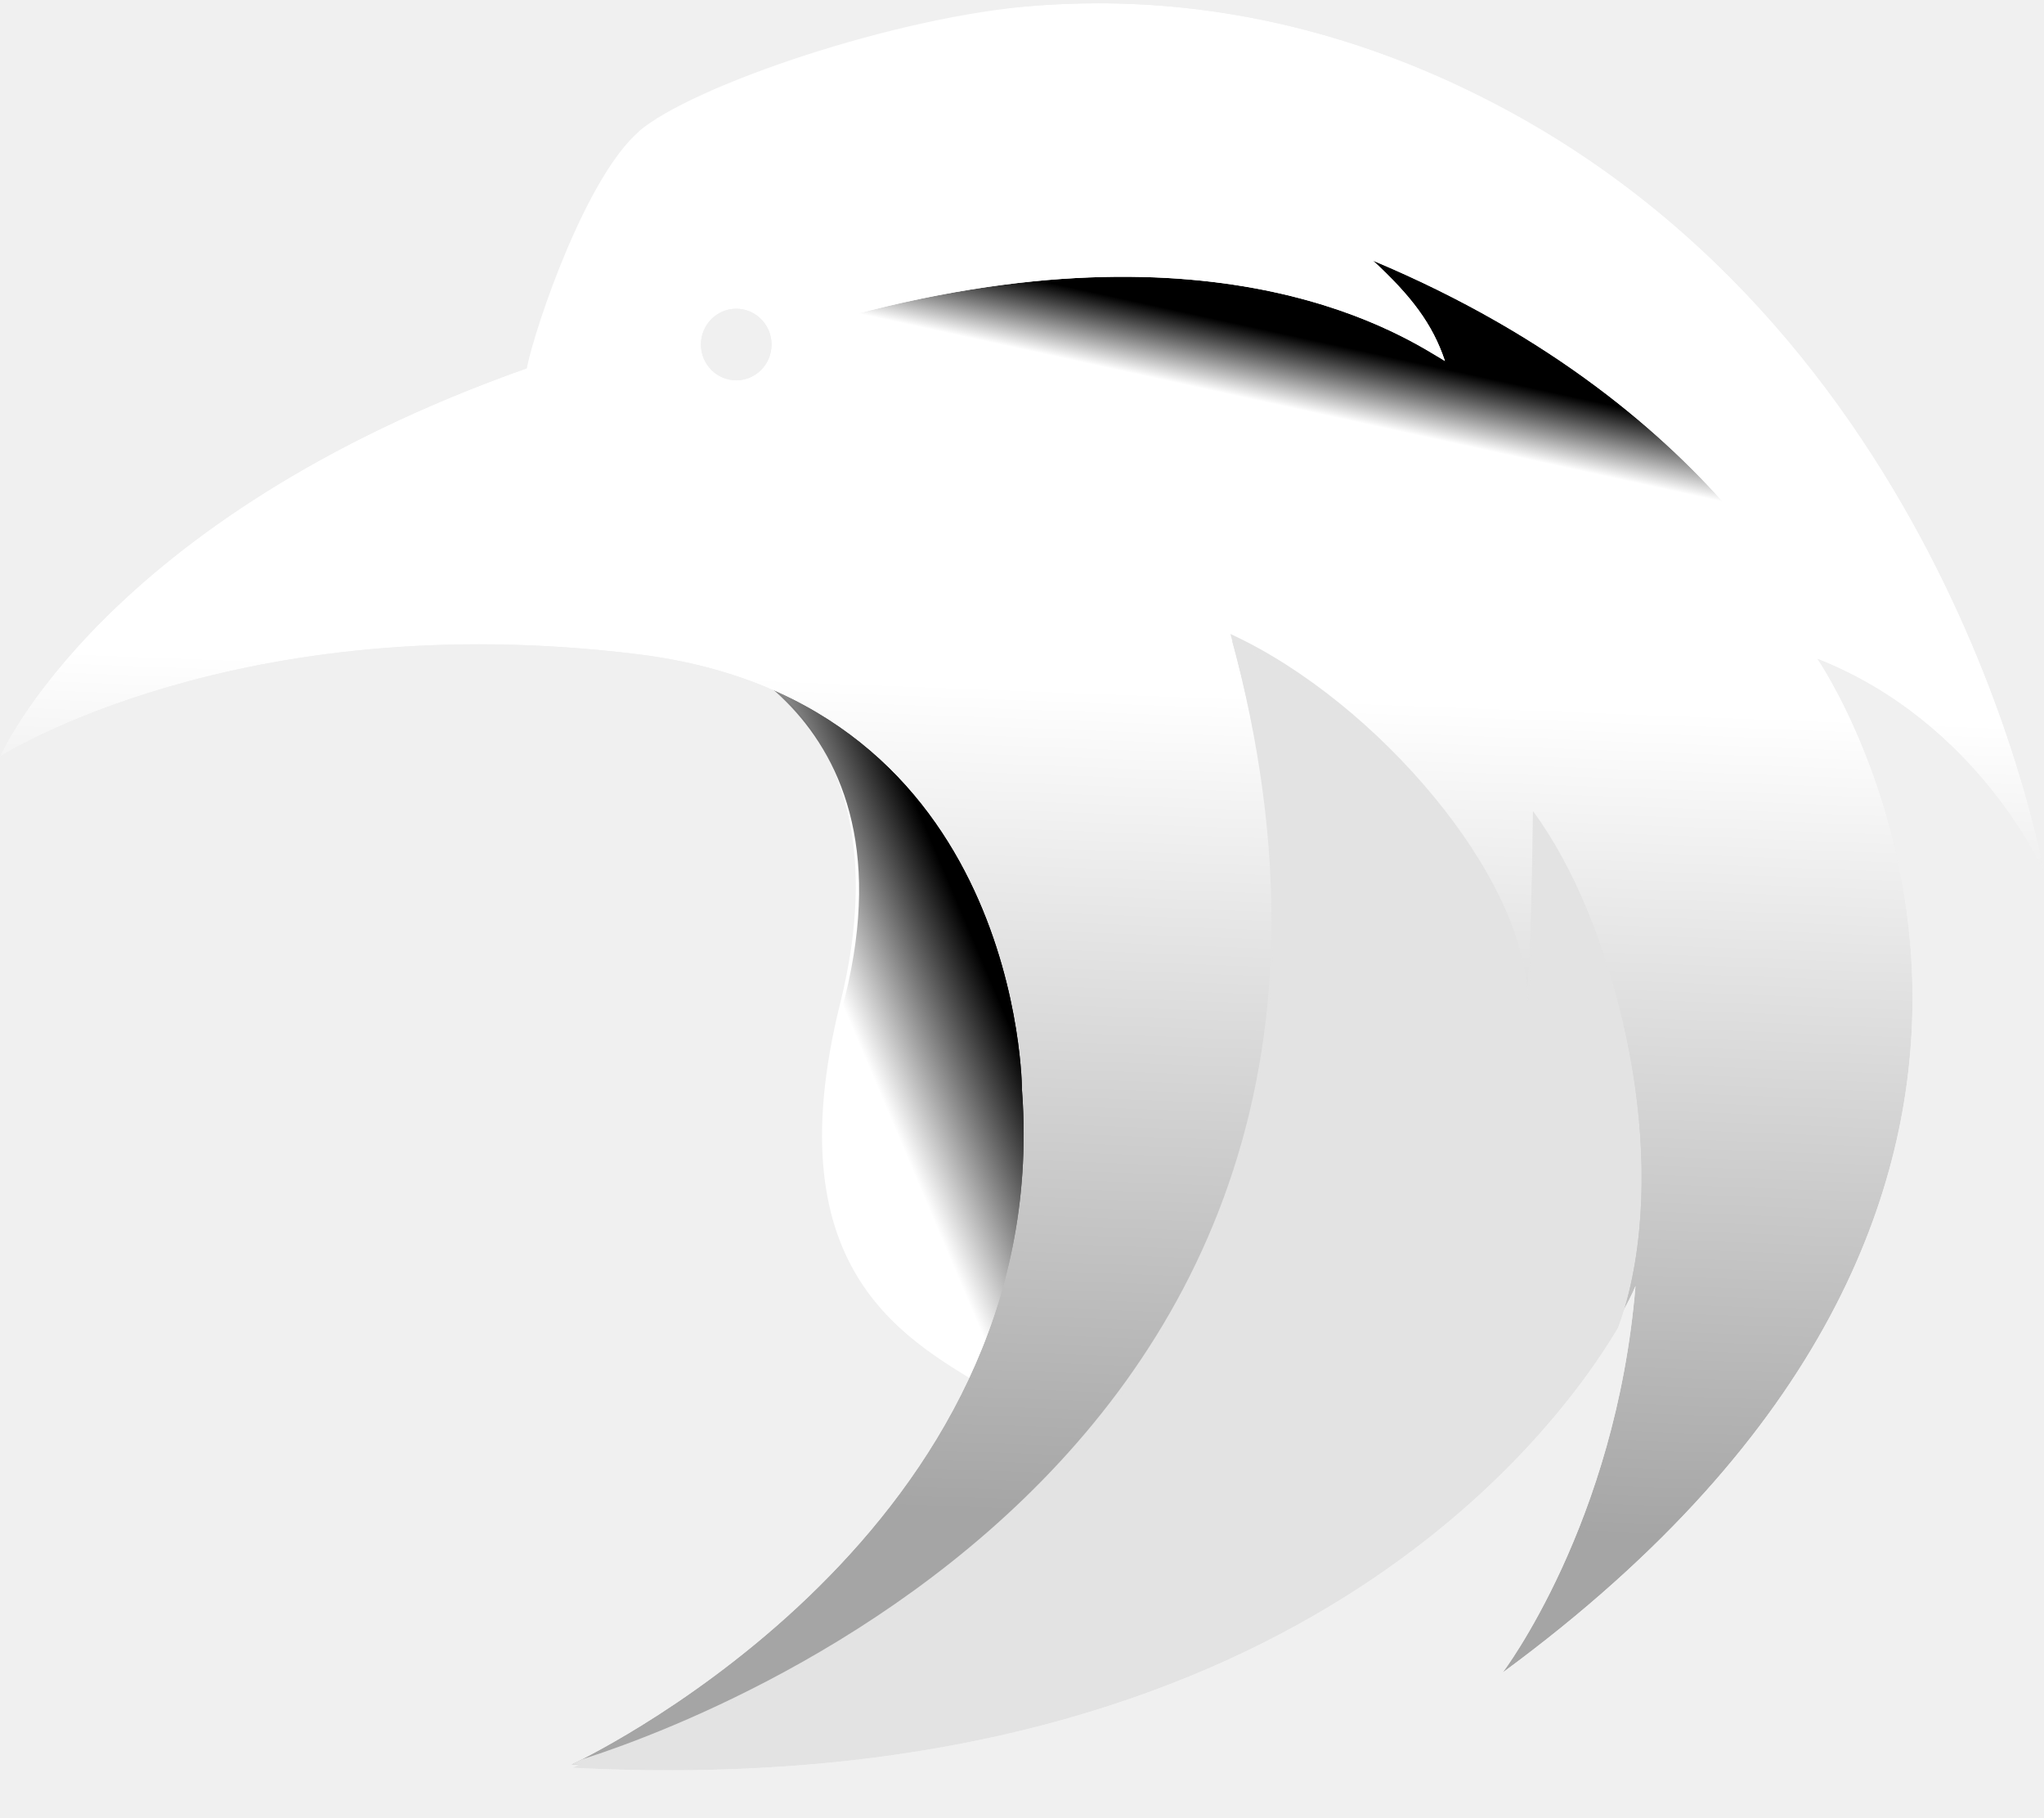
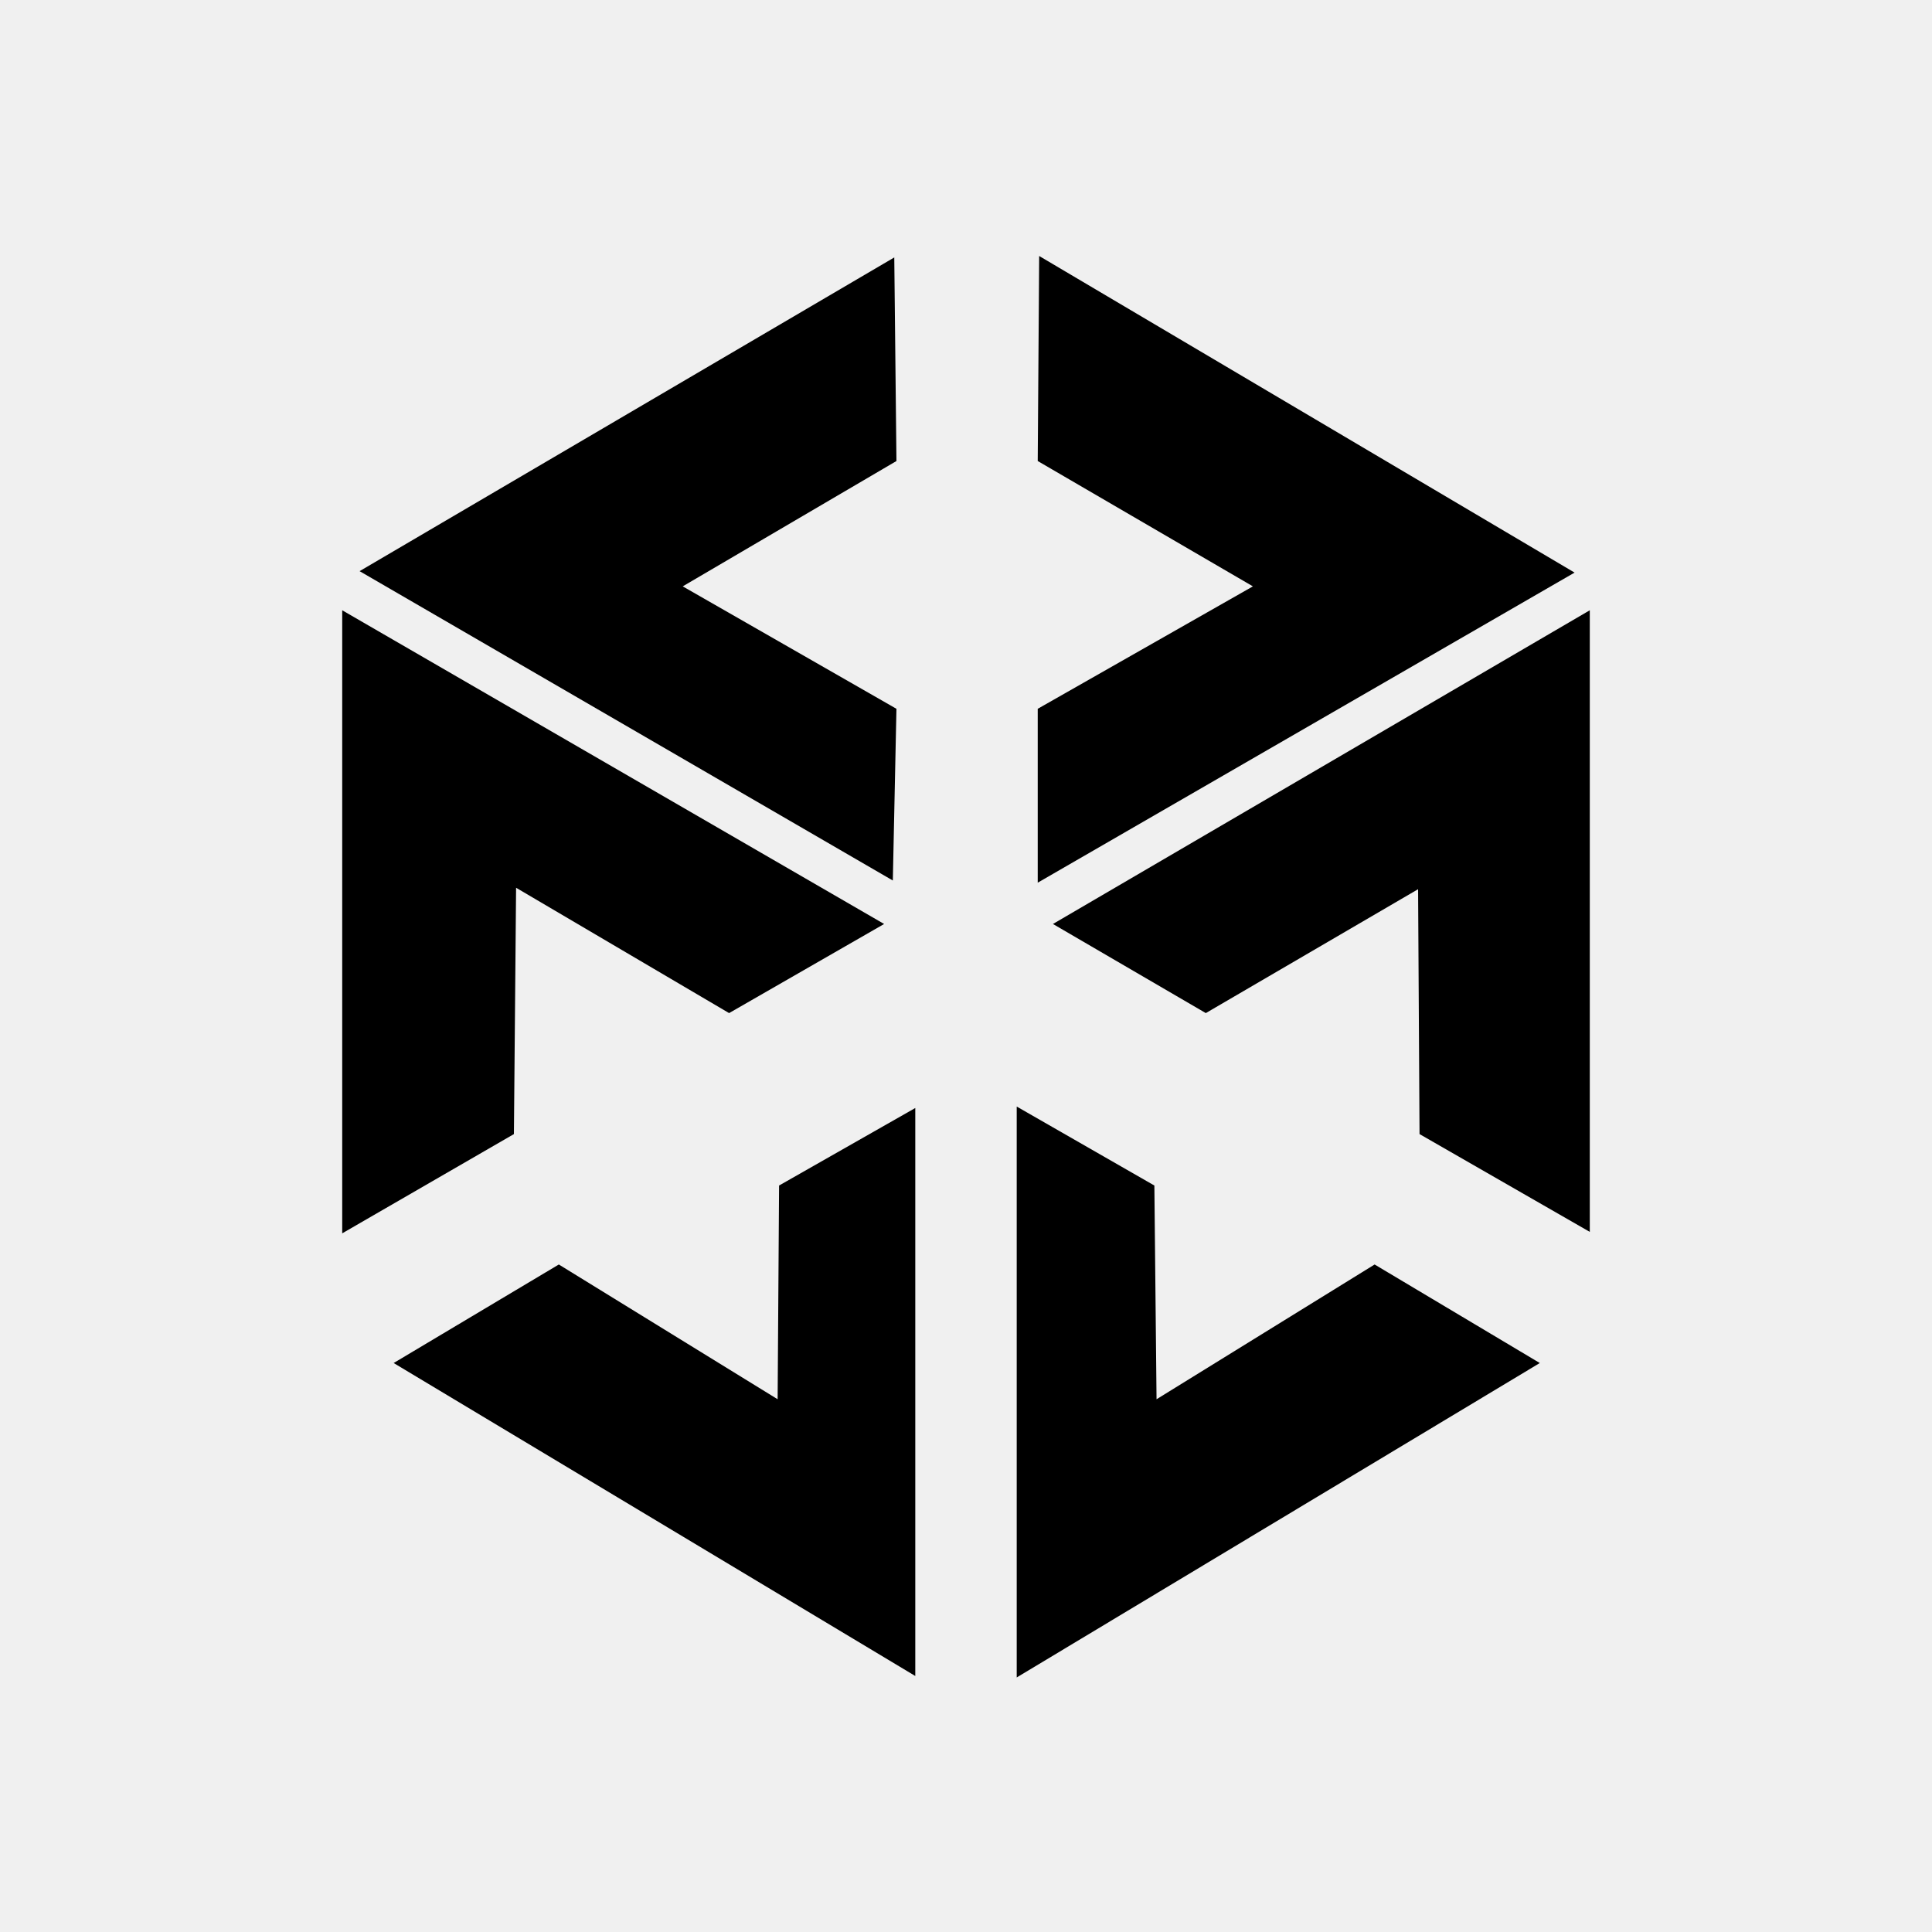
- <svg xmlns="http://www.w3.org/2000/svg" xmlns:xlink="http://www.w3.org/1999/xlink" version="1.1" viewBox="0 0 36 32" width="100%" height="100%">
-   <defs>
-     <path id="path-1" d="m2.999 6.823c-1.184 4.786 1.198 5.872 2.457 6.586 0.261 0.163 0.507 0.275 0.716 0.331 0 0 5.899-10.994-5.849-13.564l-0.322 0.061s4.373 1.069 3.057 6.392l-0.058 0.194z" />
-     <linearGradient id="linearGradient-3" x1="46.562%" x2="70.134%" y1="59.245%" y2="41.254%">
-       <stop stop-opacity="0" offset="0" />
-       <stop offset="1" />
-     </linearGradient>
-     <path id="path-4" d="m11.25 2.319c-0.924 0.801-1.805 3.372-1.974 4.167-7.46 2.638-9.276 6.835-9.276 6.835s4.178-2.678 11.25-1.799c6.75 0.839 6.75 7.675 6.75 7.675 0.02 0.263 0.029 0.521 0.029 0.775 0.006 7.398-7.964 11.097-7.964 11.097 13.974 0.72 18.395-7.555 18.74-8.425-0.345 4.187-2.339 6.806-2.339 6.806 5.736-4.211 7.216-8.53 7.218-11.865 0.002-3.55-1.672-5.983-1.672-5.983 2.842 1.119 3.987 3.757 3.987 3.757s-1.658-9.714-10.184-13.791c-0.016-0.008-0.032-0.015-0.048-0.023-0.02-0.01-0.04-0.019-0.06-0.029-2.273-1.067-4.429-1.458-6.368-1.458-0.363 0-0.718 0.014-1.065 0.039-2.479 0.182-6.101 1.419-7.025 2.219zm1.095 3.748c0-0.348 0.278-0.63 0.622-0.63 0.343 0 0.622 0.282 0.622 0.63 0 0.348-0.278 0.63-0.622 0.63-0.343 0-0.622-0.282-0.622-0.63" />
-     <linearGradient id="linearGradient-6" x1="52.05%" x2="50%" y1="38.971%" y2="85.166%">
-       <stop stop-color="#fff" offset="0" />
-       <stop stop-color="#A5A5A5" offset="1" />
-     </linearGradient>
-     <path id="path-7" d="m9.276 6.486c-7.46 2.638-9.276 6.835-9.276 6.835s4.178-2.678 11.25-1.799c6.75 0.839 6.75 7.675 6.75 7.675 0.592 7.915-7.934 11.872-7.934 11.872 13.974 0.72 18.395-7.555 18.74-8.425-0.345 4.187-2.339 6.806-2.339 6.806 11.842-8.694 5.546-17.848 5.546-17.848 2.842 1.119 3.987 3.757 3.987 3.757s-1.658-9.714-10.184-13.791c-2.313-1.106-4.507-1.509-6.476-1.509-5.29 0-9.708 4.747-10.063 6.426z" />
-     <path id="path-9" d="m0.184 19.762c-0.119 0.06-0.184 0.091-0.184 0.091 12.219 0.627 17.138-5.595 18.414-7.751 0.074-0.204 0.137-0.409 0.187-0.616 0.671-2.749-0.237-6.455-1.659-8.367-0.039 3.068-0.118 3.227-0.118 3.227 0-2.032-2.607-5.14-5.213-6.335 3.916 14.266-9.243 19.062-11.427 19.752" />
-     <path id="path-11" d="m10.84 1.776c-0.603-0.351-3.877-2.648-10.761-0.722l17.486 5.938s-1.662-4.333-7.991-6.982c0.673 0.622 1.048 1.113 1.266 1.766" />
-     <linearGradient id="linearGradient-13" x1="69.74%" x2="77.404%" y1="50%" y2="35.92%">
-       <stop stop-opacity="0" offset="0" />
-       <stop offset="1" />
-     </linearGradient>
-   </defs>
-   <g fill="none" fill-rule="evenodd">
-     <g transform="translate(-254 -311)">
-       <g id="shapes" transform="translate(254 311)">
-         <path d="m12.174 11.274s3.959 1.022 2.624 6.391c-1.201 4.827 1.266 5.965 2.668 6.838 0.264 0.165 0.514 0.278 0.726 0.334 0 0 5.9-10.972-6.018-13.564" fill="#fff" />
-         <g transform="translate(11.826 10.922)">
-           <mask id="mask-2" fill="white">
-             <use xlink:href="#path-1" />
-           </mask>
-           <path d="m2.909 7.046c-1.201 4.764 1.858 6.084 2.557 6.364 0.264 0.163 0.514 0.274 0.726 0.33 0 0 5.9-10.829-6.018-13.388 0 0 4.135 1.202 2.799 6.501l-0.064 0.193z" fill="url(#linearGradient-3)" mask="url(#mask-2)" />
-         </g>
-         <mask id="mask-5" fill="white">
-           <use xlink:href="#path-4" />
-         </mask>
-         <path d="m11.25 2.28c-1.316-0.321-1.974-0.481-1.974-0.481s0.355 3.008 0 4.687c-7.46 2.638-9.276 6.835-9.276 6.835s4.178-2.678 11.25-1.799c6.75 0.839 6.75 7.675 6.75 7.675 0.02 0.263 0.029 0.521 0.029 0.775 0.006 7.398-7.964 11.097-7.964 11.097 13.974 0.72 18.395-7.555 18.74-8.425-0.345 4.187-2.339 6.806-2.339 6.806 5.736-4.211 7.216-8.53 7.218-11.865 0.002-3.55-1.672-5.983-1.672-5.983 2.842 1.119 3.987 3.757 3.987 3.757s-1.658-9.714-10.184-13.791c-0.016-0.008-0.032-0.015-0.048-0.023-0.02-0.01-0.04-0.019-0.06-0.029-2.273-1.067-4.429-1.458-6.368-1.458-0.363 0-0.718 0.014-1.065 0.039-4.71 0.346-7.025 2.181-7.025 2.181zm1.095 3.786c0-0.348 0.278-0.63 0.622-0.63 0.343 0 0.622 0.282 0.622 0.63 0 0.348-0.278 0.63-0.622 0.63-0.343 0-0.622-0.282-0.622-0.63" fill="url(#linearGradient-6)" mask="url(#mask-5)" />
-         <mask id="mask-8" fill="white">
-           <use xlink:href="#path-7" />
-         </mask>
-         <path d="m9.947 31.07s15.987-4.317 11.724-19.907c2.605 1.199 5.21 4.317 5.21 6.356 0 0 0.079-0.16 0.118-3.238 1.421 1.919 2.329 5.636 1.658 8.395-1.265 5.198-10.066 9.354-18.711 8.395" fill="#E3E3E3" mask="url(#mask-8)" />
-         <g transform="translate(10.087 11.274)">
-           <mask id="mask-10" fill="white">
-             <use xlink:href="#path-9" />
-           </mask>
-           <path d="m0.184 19.762c-0.119 0.06-0.184 0.091-0.184 0.091 12.219 0.627 17.138-5.595 18.414-7.751 0.074-0.204 0.137-0.409 0.187-0.616 0.671-2.749-0.237-6.455-1.659-8.367-0.039 3.068-0.118 3.227-0.118 3.227 0-2.032-2.607-5.14-5.213-6.335 3.916 14.266-9.243 19.062-11.427 19.752" fill="#E3E3E3" mask="url(#mask-10)" />
-         </g>
-         <g transform="translate(14.609 4.58)">
-           <mask id="mask-12" fill="white">
-             <use xlink:href="#path-11" />
-           </mask>
-           <path d="m10.84 1.776c-0.603-0.351-3.877-2.648-10.761-0.722l17.486 5.938s-1.662-4.333-7.991-6.982c0.673 0.622 1.048 1.113 1.266 1.766" fill="url(#linearGradient-13)" mask="url(#mask-12)" />
-         </g>
-       </g>
-     </g>
+ <svg xmlns="http://www.w3.org/2000/svg" viewBox="0 0 64 64" role="img" aria-label="Blacksmith">
+   <g transform="translate(32 32) scale(24)" fill="currentColor" fill-rule="nonzero">
+     <path d="M 0.101 -0.98 L 0.099 -0.697 L 0.396 -0.524 L 0.099 -0.355 L 0.099 -0.115 L 0.84 -0.543 Z" />
+     <path d="M -0.099 -0.978 L -0.837 -0.545 L -0.101 -0.118 L -0.096 -0.355 L -0.391 -0.524 L -0.096 -0.697 Z" />
+     <path d="M -0.861 -0.491 L -0.861 0.369 L -0.624 0.232 L -0.621 -0.108 L -0.327 0.065 L -0.113 -0.058 Z" />
+     <path d="M 0.861 -0.491 L 0.12 -0.058 L 0.331 0.065 L 0.624 -0.106 L 0.626 0.232 L 0.861 0.367 Z" />
+     <path d="M 0.07 0.194 L 0.07 0.982 L 0.792 0.548 L 0.564 0.412 L 0.263 0.598 L 0.26 0.303 Z" />
+     <path d="M -0.07 0.196 L -0.258 0.303 L -0.26 0.598 L -0.562 0.412 L -0.79 0.548 L -0.07 0.98 Z" />
  </g>
</svg>
